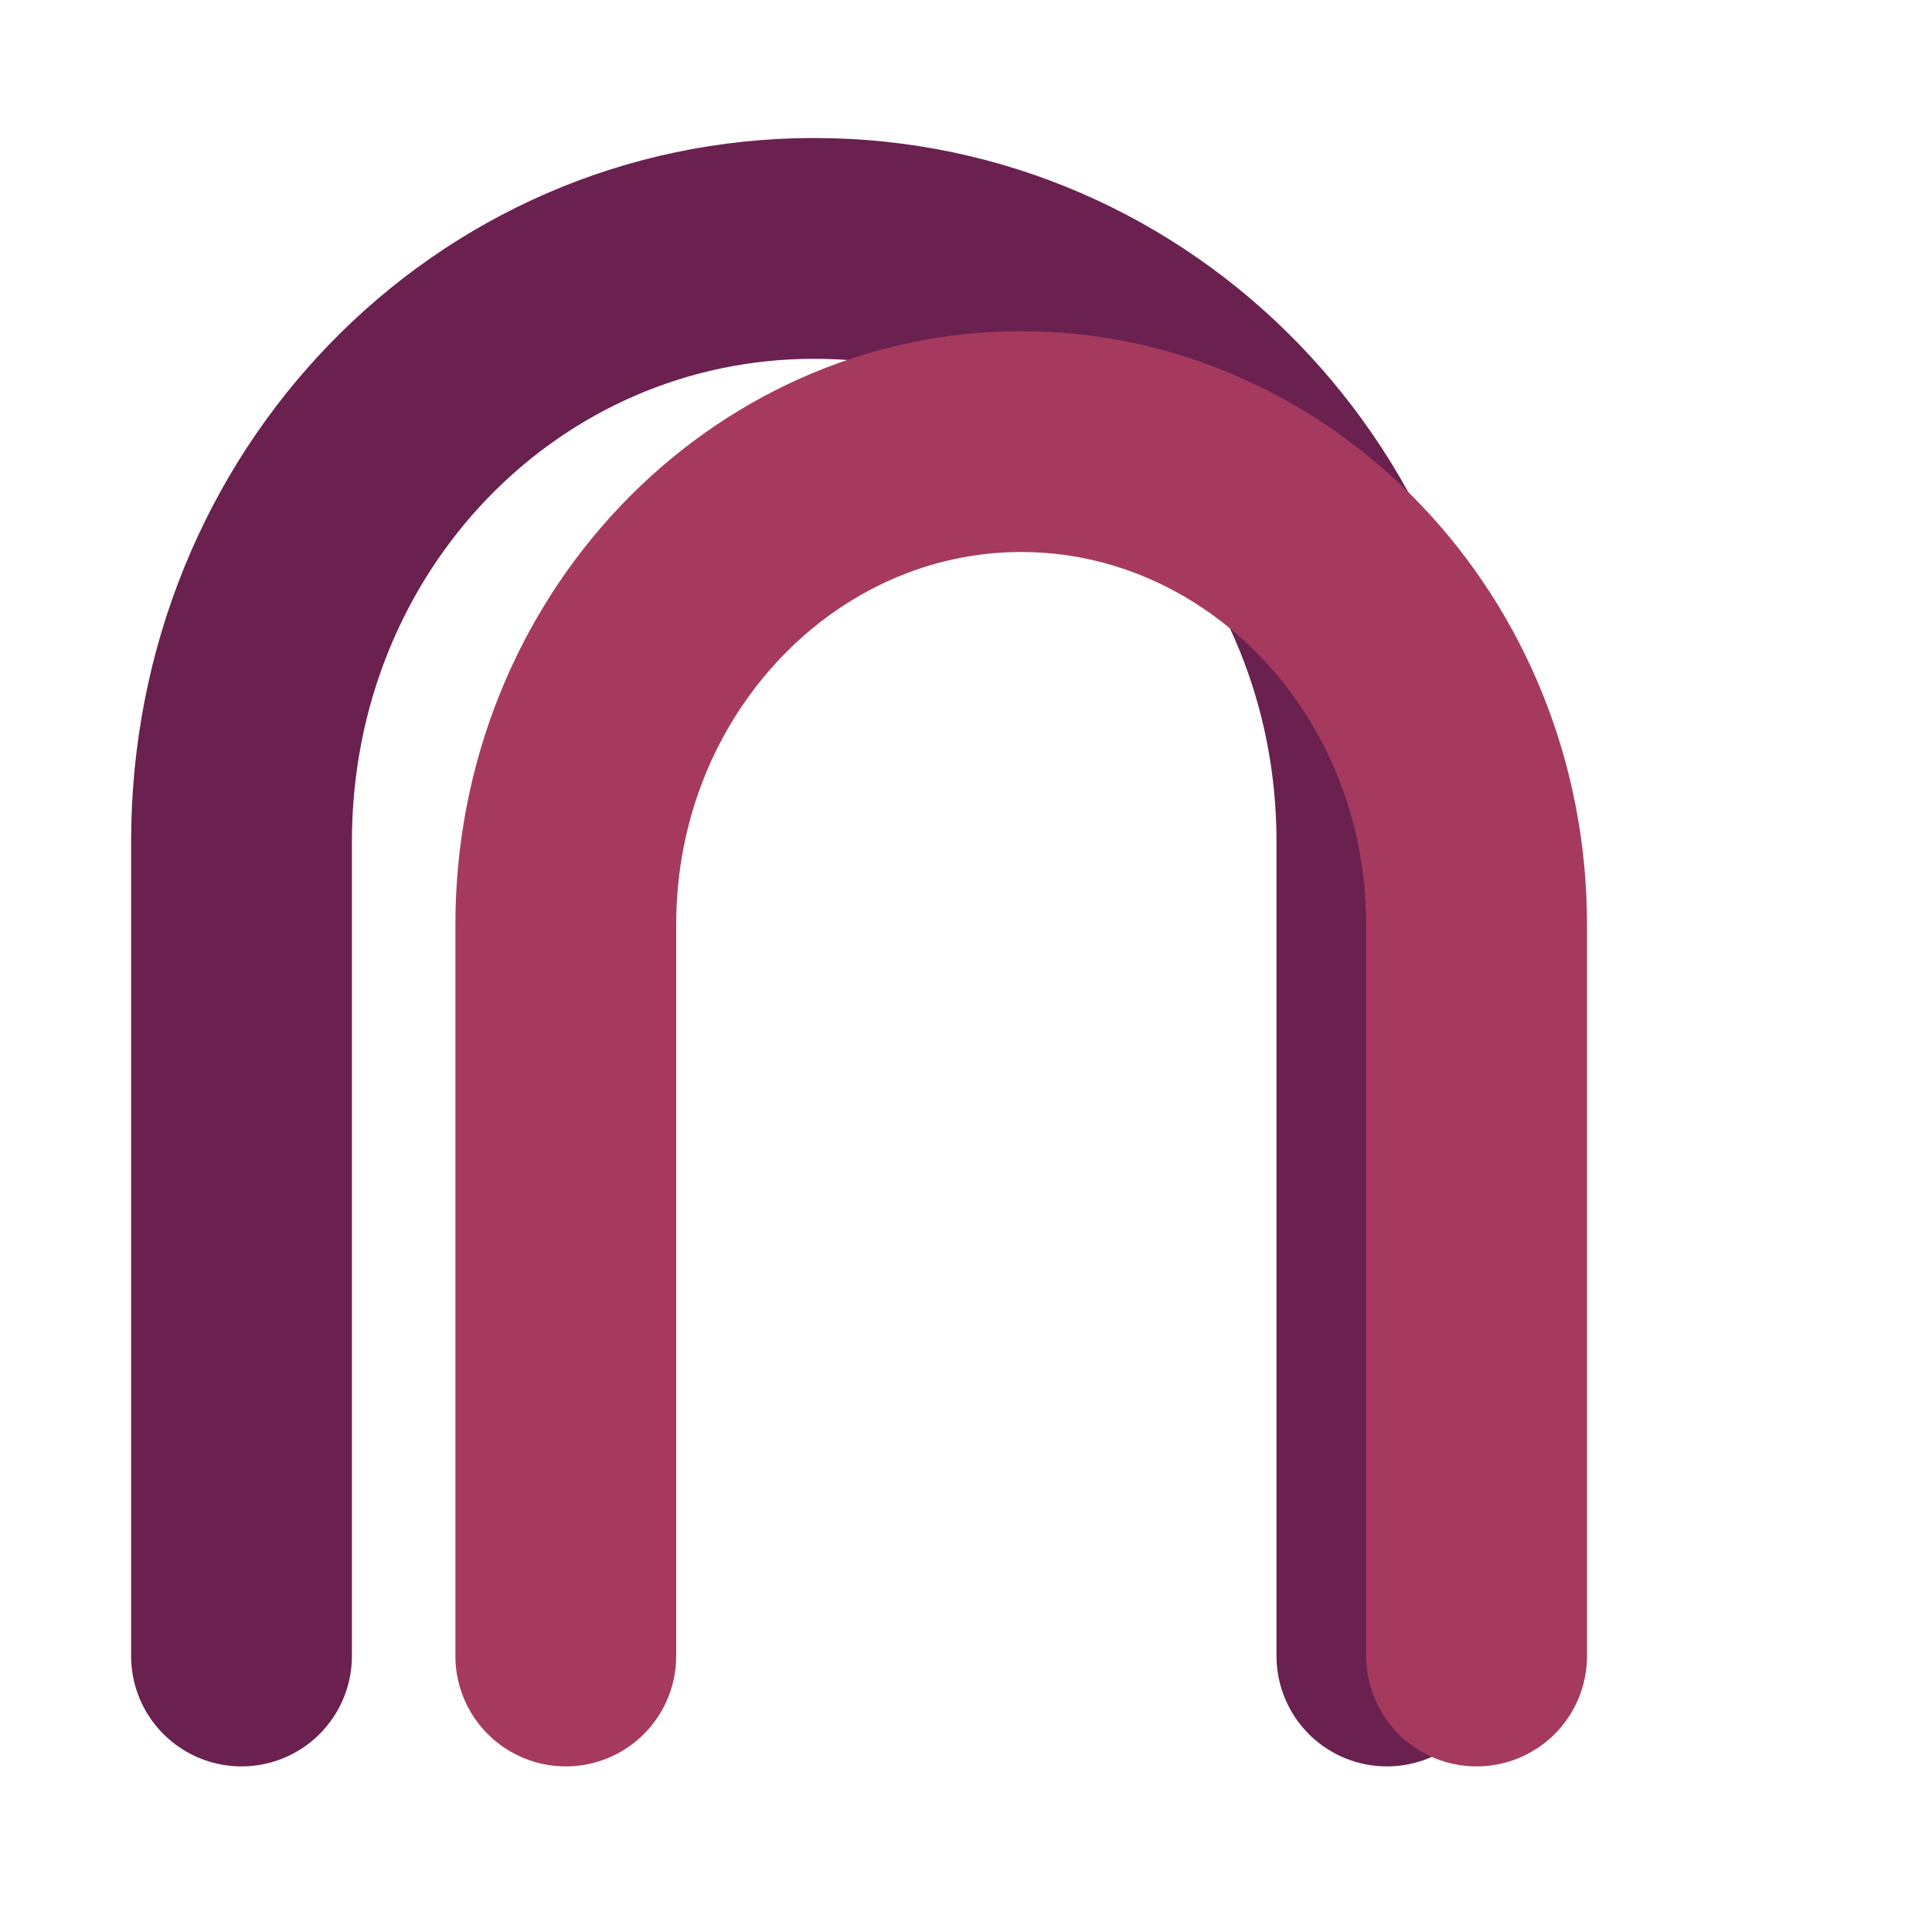
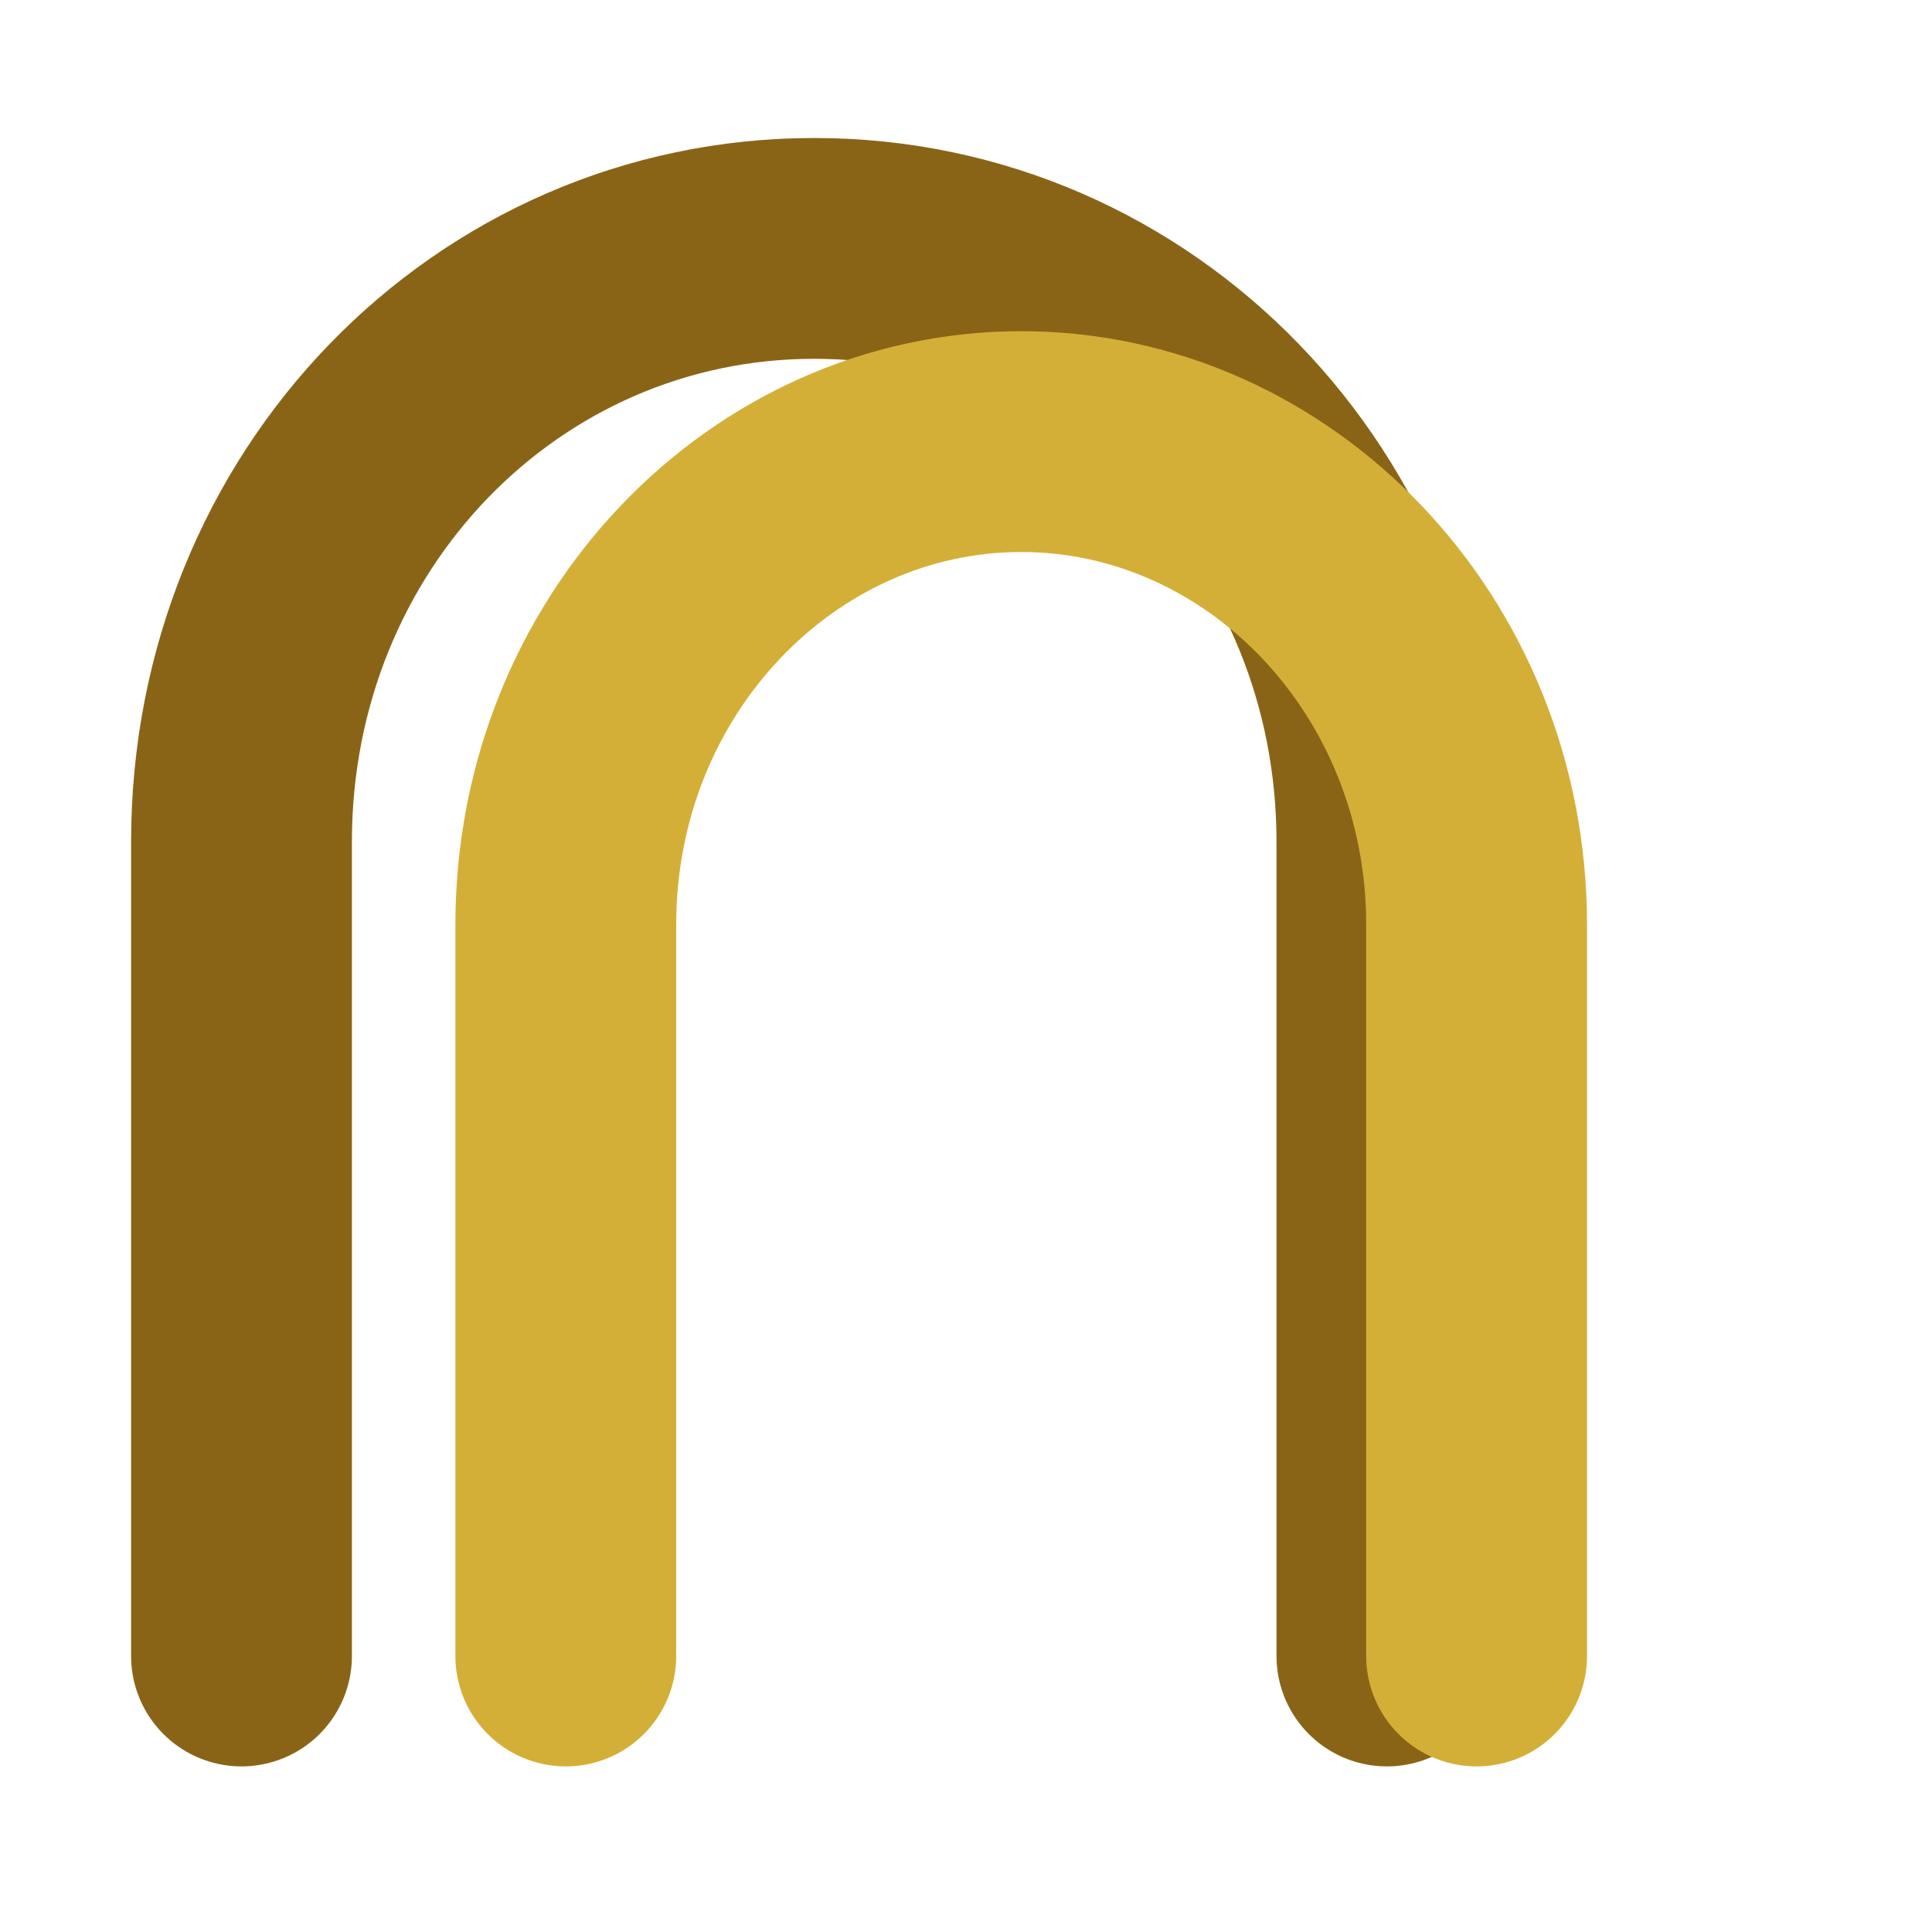
<svg xmlns="http://www.w3.org/2000/svg" width="28" height="28" viewBox="0 0 28 28" fill="none" role="img" aria-label="Tharkoo">
-   <path d="M3.5 24V12.2C3.5 7.4 7.2 3.6 11.8 3.6c4.6 0 8.3 3.8 8.3 8.6V24" stroke="#6A2150" stroke-width="3.2" stroke-linecap="round" />
-   <path d="M8.2 24V13.4c0-3.9 3-7 6.6-7s6.6 3.1 6.6 7V24" stroke="#A63A5E" stroke-width="3.2" stroke-linecap="round" />
+   <path d="M3.5 24V12.2C3.5 7.4 7.2 3.6 11.8 3.6c4.6 0 8.3 3.8 8.3 8.6V24" stroke="#8A6416" stroke-width="3.2" stroke-linecap="round" />
+   <path d="M8.2 24V13.4c0-3.9 3-7 6.6-7s6.6 3.1 6.6 7V24" stroke="#D4AF37" stroke-width="3.2" stroke-linecap="round" />
</svg>
